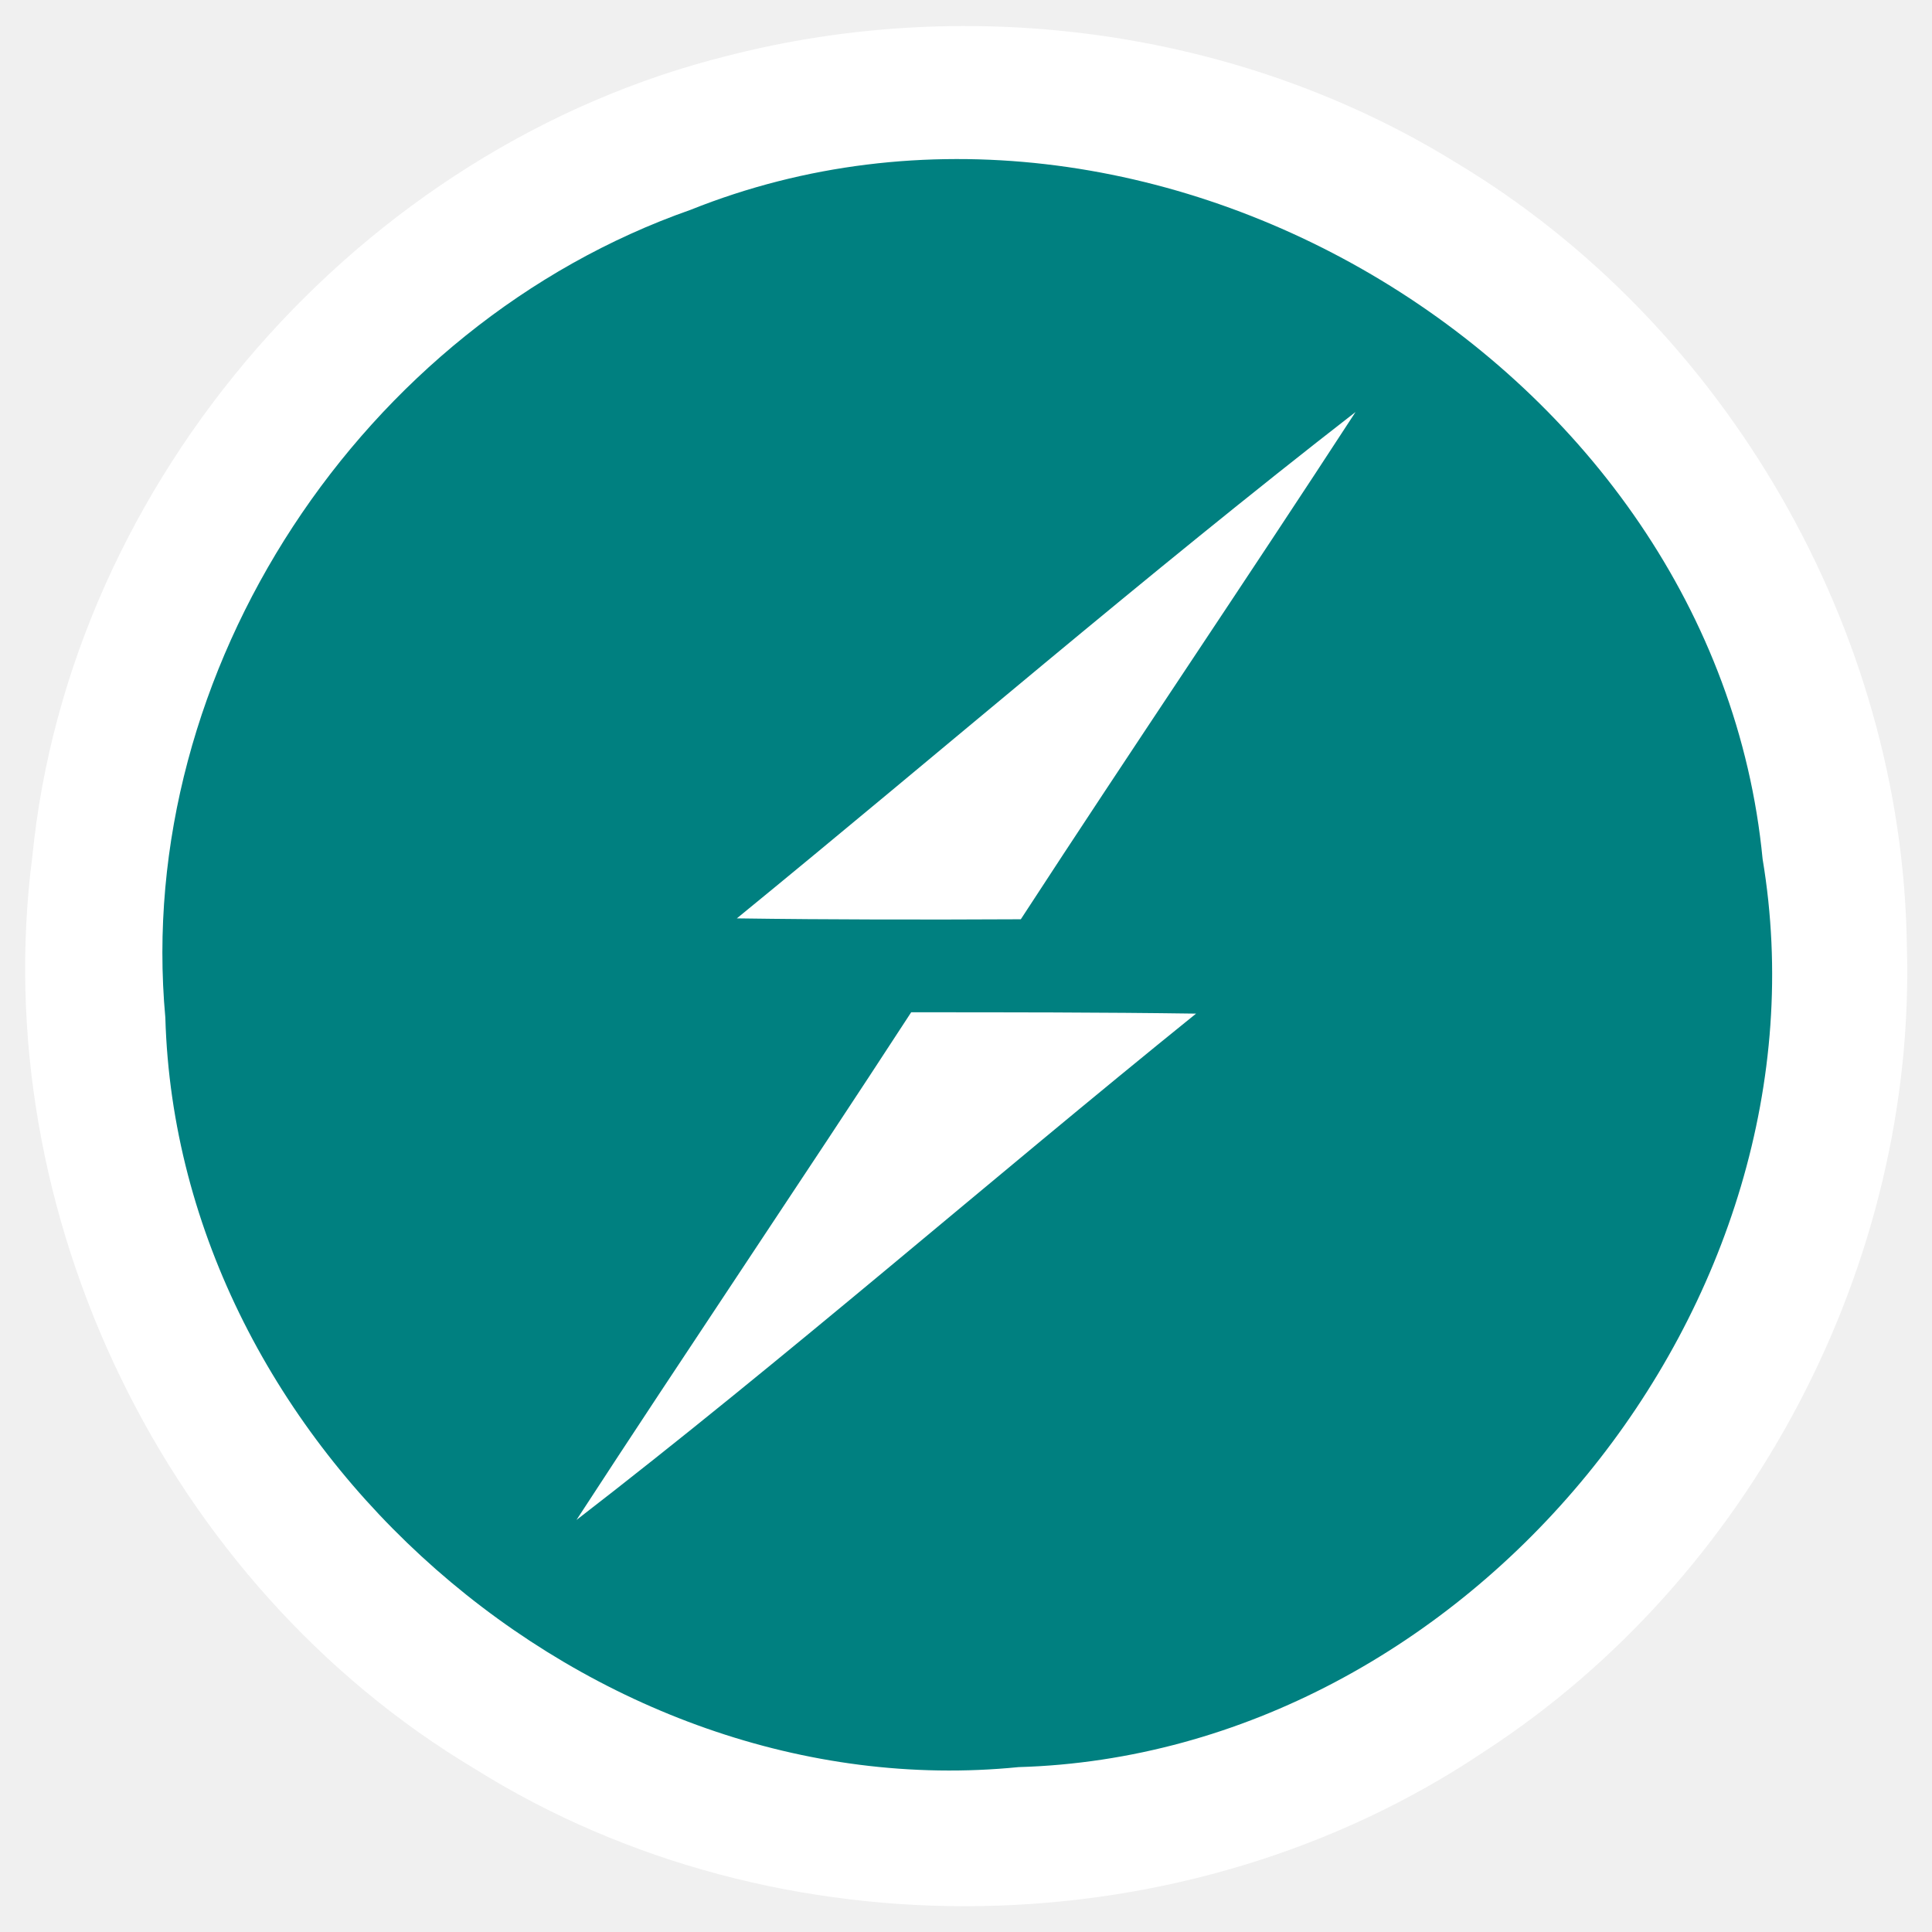
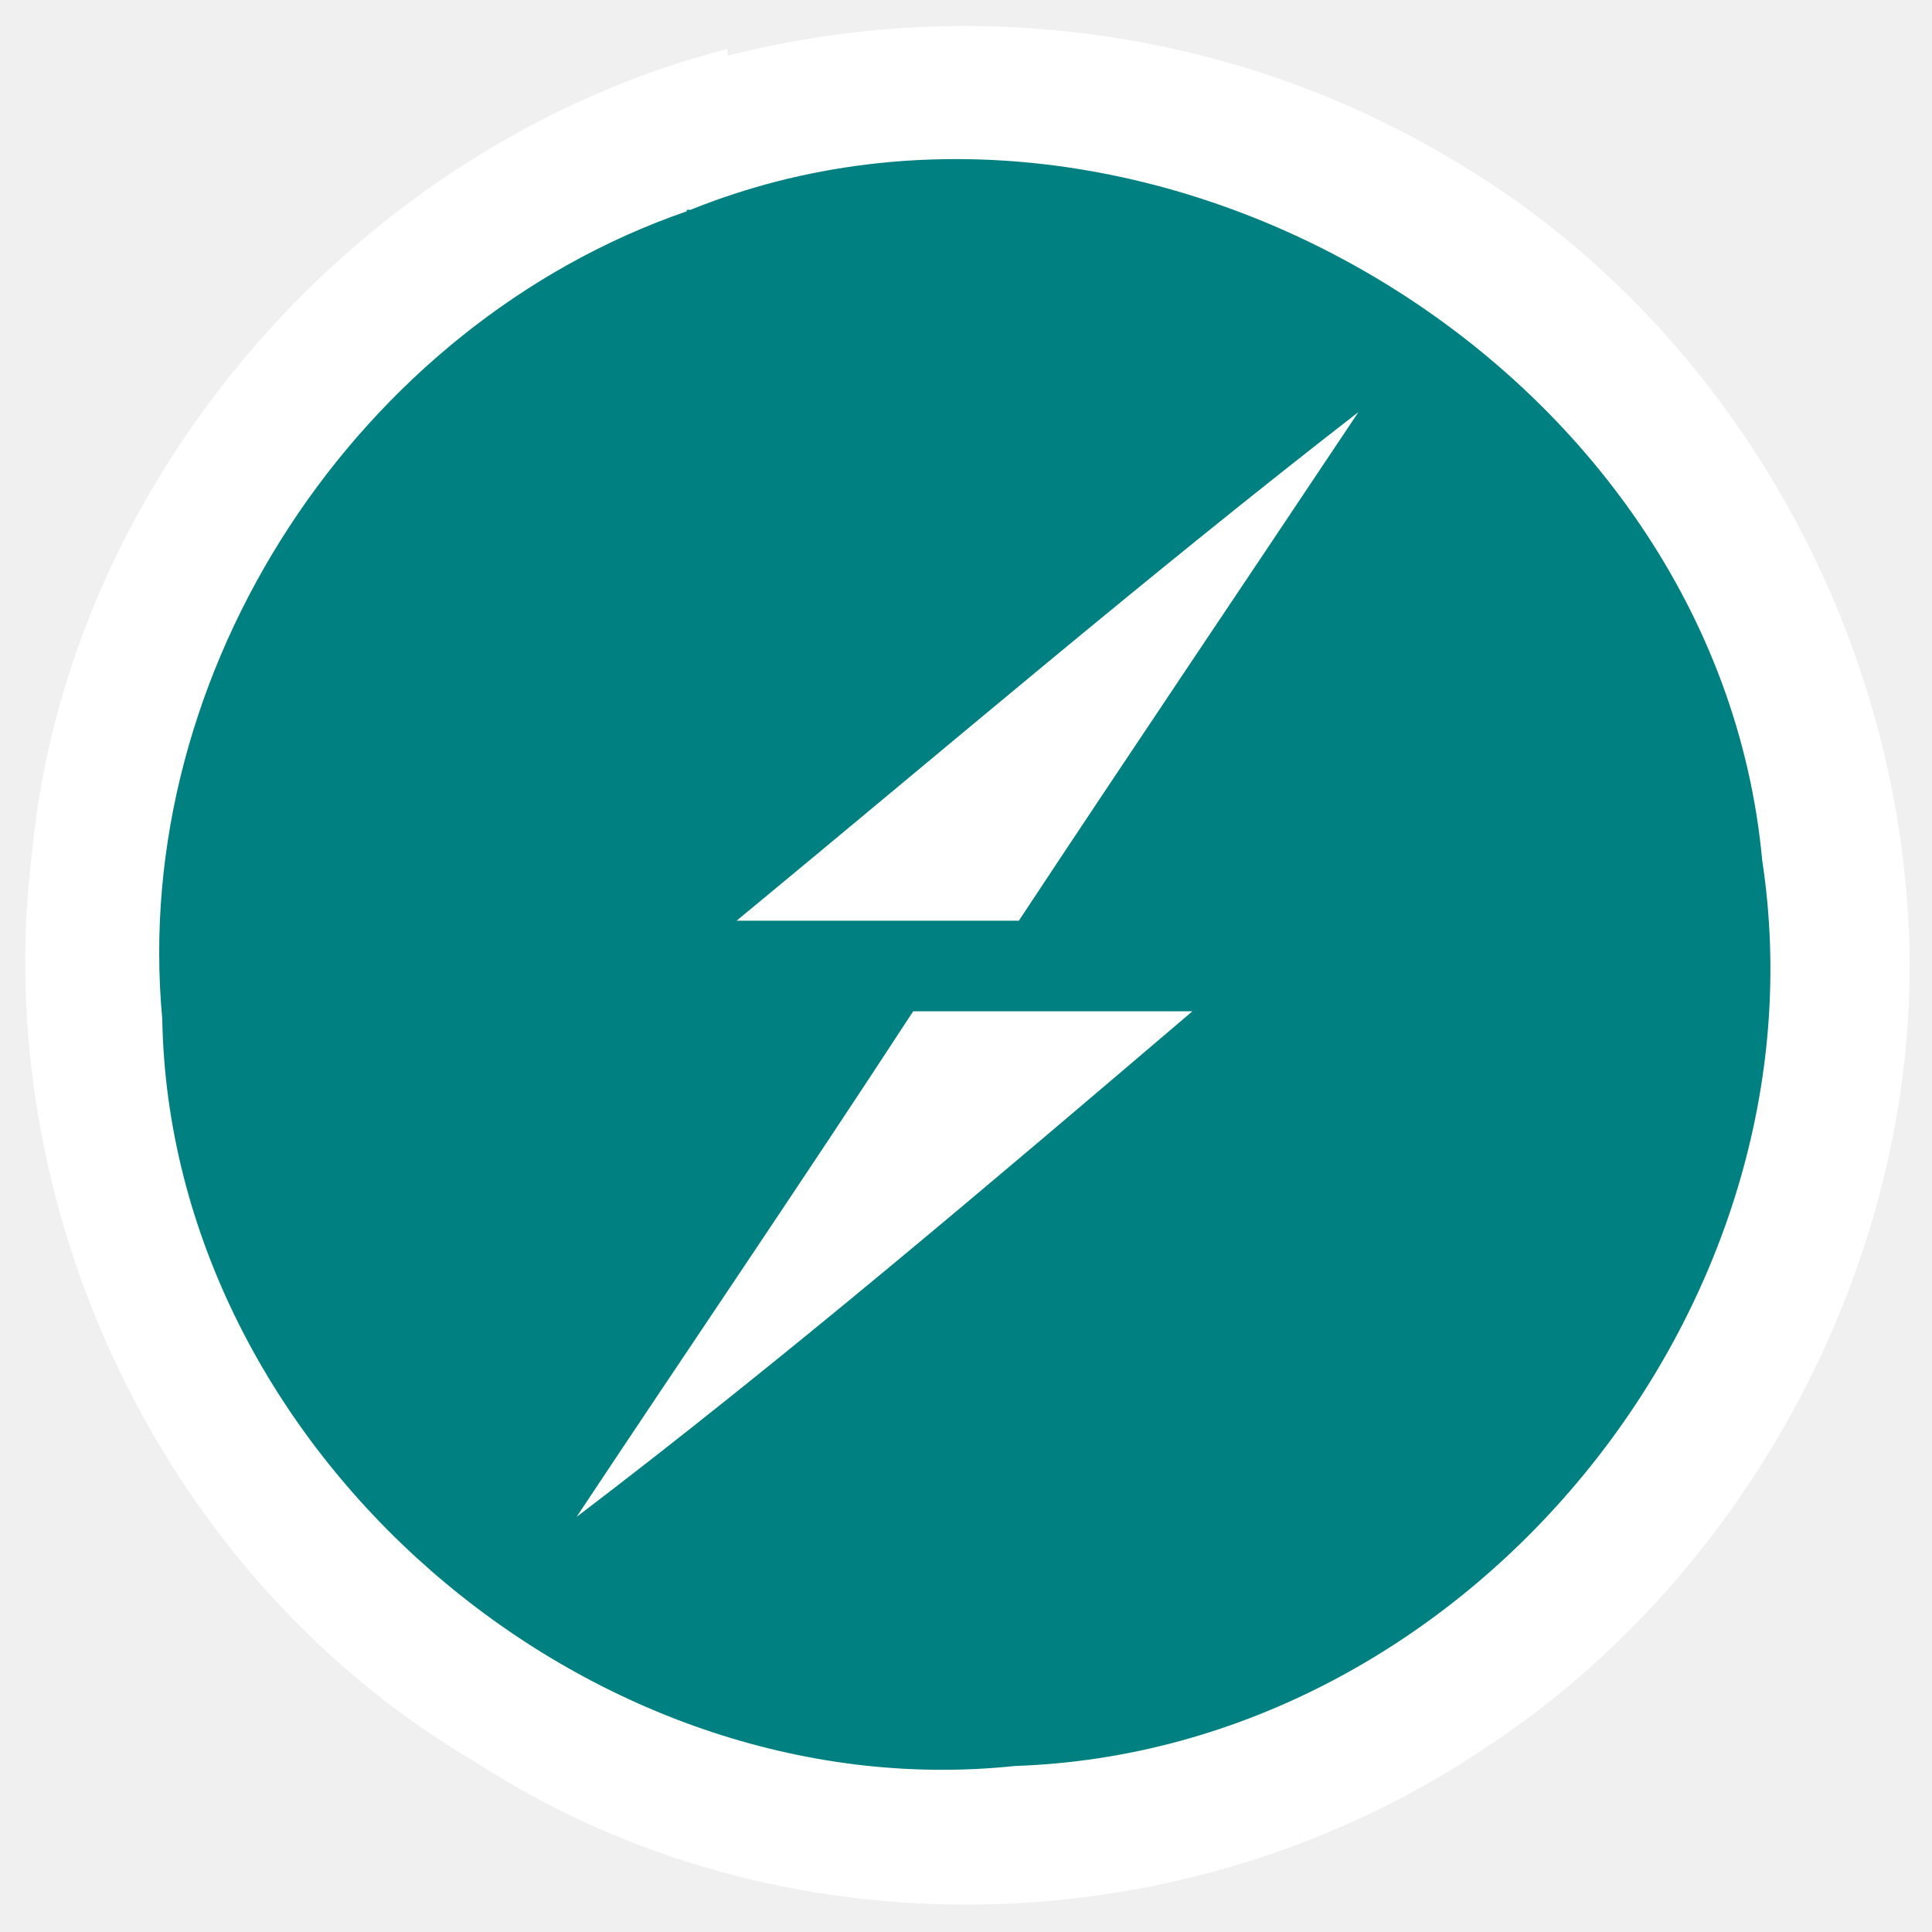
- <svg xmlns="http://www.w3.org/2000/svg" viewBox="0 0 256 256" version="1.1" preserveAspectRatio="xMinYMin meet">
-   <g>
-     <path d="M96.447,7.382 C128.714,-0.893 164.376,3.929 192.833,21.492 C228.673,42.925 252.071,83.468 252.666,125.202 C253.976,167.353 232.007,209.146 196.703,232.067 C157.41,258.5 103.055,259.513 62.928,234.389 C22.028,209.98 -1.846,160.744 4.287,113.473 C9.228,63.524 47.807,19.468 96.447,7.382 L96.447,7.382 L96.447,7.382 Z" fill="#FFF" />
-     <path d="M91.505,27.803 C152.469,3.393 227.245,48.461 233.555,113.831 C243.379,172.651 194.56,232.424 134.966,234.151 C78.288,239.807 23.516,191.762 21.909,134.847 C17.682,88.767 48.045,43.044 91.505,27.803 L91.505,27.803 L91.505,27.803 Z" fill="#008080" />
-     <path d="M97.637,121.689 C124.964,99.364 151.695,76.264 179.617,54.593 C164.971,77.098 149.909,99.304 135.263,121.808 C122.701,121.868 110.14,121.868 97.637,121.689 L97.637,121.689 L97.637,121.689 Z" fill="#FFF" />
-     <path d="M120.737,134.132 C133.358,134.132 145.92,134.132 158.482,134.311 C130.977,156.517 104.365,179.795 76.383,201.407 C91.029,178.902 106.091,156.636 120.737,134.132 L120.737,134.132 L120.737,134.132 Z" fill="#FFF" />
-   </g>
+ <svg xmlns="http://www.w3.org/2000/svg" preserveAspectRatio="xMinYMin meet" version="1.1" viewBox="0 0 256 256">
+   <path d="m96.4 7.38c32.6-8.27 67.6-3.45 96.6 14.1 36 21.4 59 62 60 104 1 41-21 83-56 106-40 27-94 28-134 2-41-24-64.8-73-58.7-121 4.93-49.5 43.5-93.5 92.1-106v0.38z" fill="#FFF" />
+   <path d="m91.5 27.8c60.5-24.4 136 20.7 142 86.2 9 59-39 118-99 120-56.7 6-112-42-113-99-4.3-46.2 26-92 69.5-107v-0.2z" fill="#008080" />
+   <path d="m97.6 122c27.4-22.6 54.4-45.7 82.4-67.4-15 22.5-30 44.7-45 67.4h-37.4z" fill="#FFF" />
+   <path d="m121 134h37c-27 23-54 46-81.6 67 14.6-22 29.6-44 44.6-67z" fill="#FFF" />
</svg>
